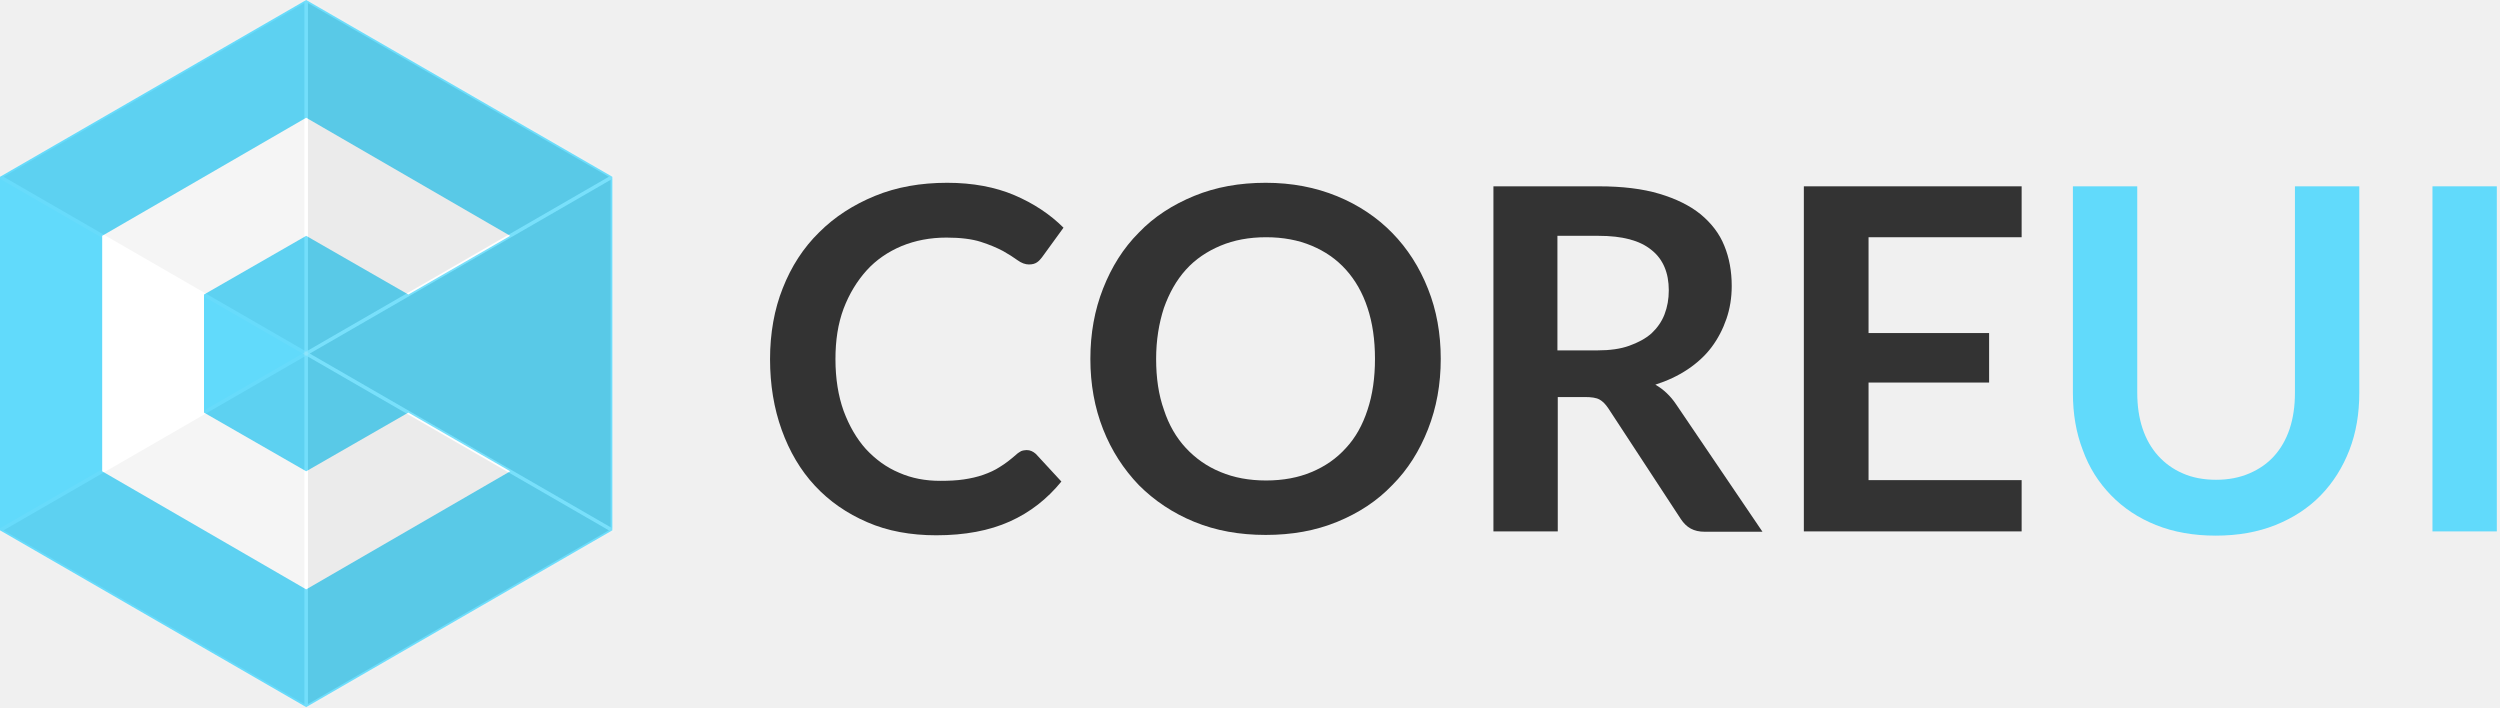
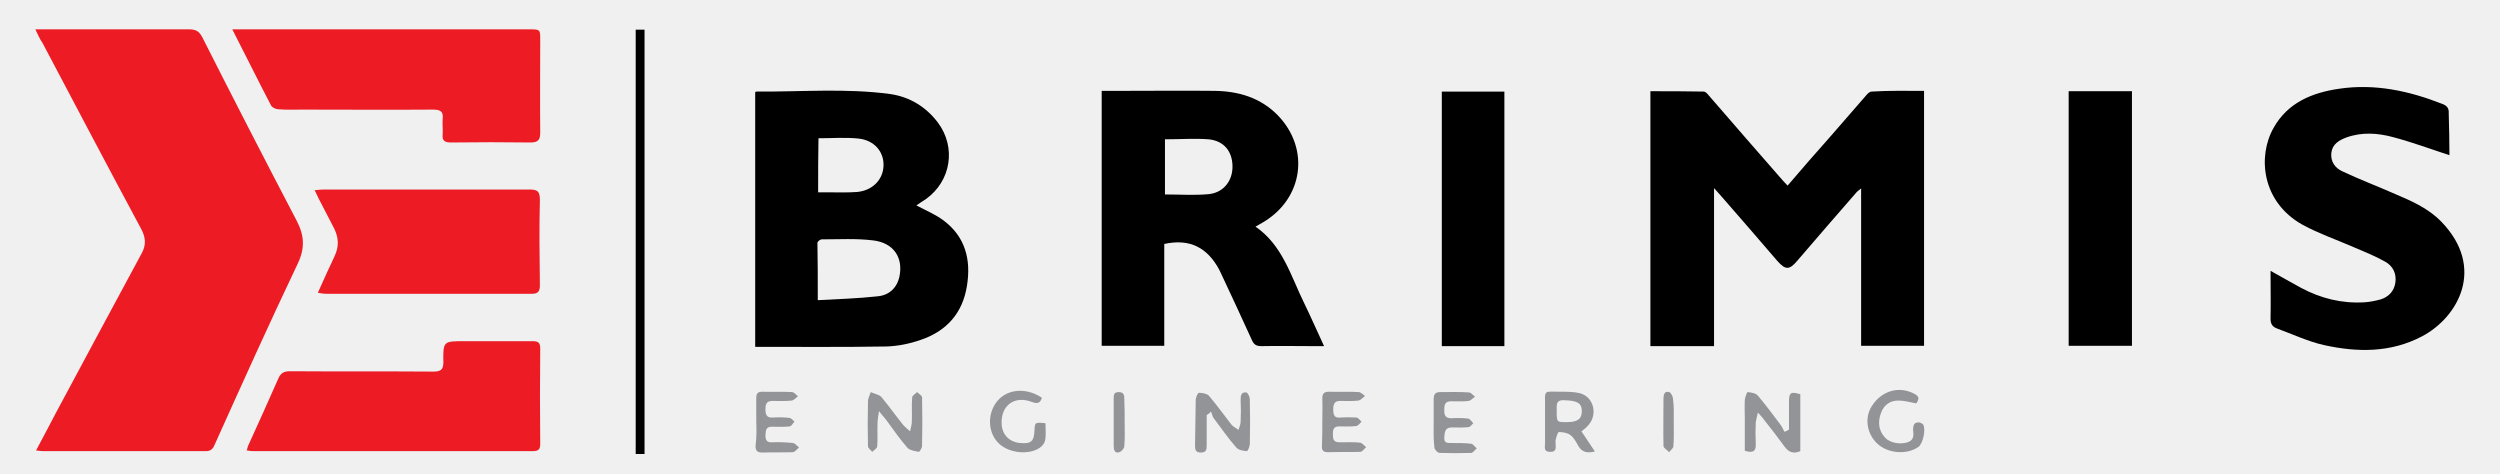
- <svg xmlns="http://www.w3.org/2000/svg" version="1.1" id="Warstwa_1" x="0px" y="0px" width="707.1px" height="200px" viewBox="0 0 707.1 200" enable-background="new 0 0 707.1 200" xml:space="preserve">
-   <polygon fill="#61DAFB" points="0,150 0,50 86.6,0 173.2,50 173.2,150 86.6,200 " />
-   <polygon fill="#FFFFFF" points="86.6,133.3 57.7,116.7 57.7,83.3 86.6,66.7 115.5,83.3 144.3,66.7 86.6,33.3 28.9,66.7 28.9,133.3   86.6,166.7 144.3,133.3 115.5,116.7 " />
-   <polygon opacity="0.04" stroke="#FFFFFF" stroke-miterlimit="10" enable-background="new    " points="0,50 86.6,100 86.6,0 " />
-   <polygon opacity="0.04" stroke="#FFFFFF" stroke-miterlimit="10" enable-background="new    " points="0,150 86.6,200 86.6,100 " />
-   <polygon opacity="0.08" stroke="#FFFFFF" stroke-miterlimit="10" enable-background="new    " points="86.6,100 173.2,150 173.2,50   " />
-   <polygon fill-opacity="0" points="86.6,100 0,50 0,150 " />
-   <polygon opacity="0.08" stroke="#FFFFFF" stroke-miterlimit="10" enable-background="new    " points="173.2,150 86.6,100 86.6,200   " />
-   <polygon opacity="0.08" stroke="#FFFFFF" stroke-miterlimit="10" enable-background="new    " points="173.2,50 86.6,0 86.6,100 " />
+ <svg xmlns="http://www.w3.org/2000/svg" version="1.1" id="Warstwa_1" x="0px" y="0px" viewBox="0 0 707.1 134" style="enable-background:new 0 0 707.1 134;" xml:space="preserve">
+   <style type="text/css">
+ 	.st0{fill:#ED1B24;}
+ 	.st1{fill:#939497;}
+ </style>
+   <path class="st0" d="M10,8.3c1.4,0,2.2,0,3.1,0c13.5,0,26.9,0,40.4,0c1.8,0,2.8,0.5,3.7,2.2c8.8,17.4,17.7,34.7,26.7,51.9  c2.2,4.2,2.4,7.8,0.3,12.2c-8.1,17-15.8,34.1-23.5,51.2c-0.5,1.2-1.1,1.8-2.5,1.8c-15.4,0-30.7,0-46.1,0c-0.5,0-1-0.1-1.9-0.2  c2-3.7,3.8-7.2,5.6-10.6c8.1-15.1,16.2-30.2,24.3-45.2c1.3-2.4,1.1-4.5-0.2-6.9c-9.4-17.5-18.6-35-27.9-52.6  C11.2,11,10.8,9.9,10,8.3z" />
+   <path d="M544.2,25.7c0,24.2,0,48,0,72.1c-5.9,0-11.7,0-17.8,0c0-14.7,0-29.4,0-44.5c-0.7,0.6-1.1,0.8-1.4,1.2  c-5.6,6.4-11.2,12.9-16.7,19.3c-2.2,2.6-3.3,2.6-5.6,0c-5.2-6-10.3-12-15.5-17.9c-0.6-0.7-1.3-1.5-2.4-2.7c0,15.3,0,29.9,0,44.7  c-6.2,0-12,0-18,0c0-24,0-47.9,0-72.1c5.1,0,10.1,0,15.1,0.1c0.5,0,1.1,0.7,1.5,1.2c6.9,8,13.9,16,20.8,23.9  c0.4,0.4,0.8,0.9,1.4,1.5c4.1-4.8,8.1-9.4,12.2-14c3.3-3.8,6.7-7.7,10-11.5c0.4-0.5,1-1.1,1.6-1.1C534.2,25.6,539.1,25.7,544.2,25.7  z" />
+   <path d="M259.2,58.1c2.6,1.4,5.3,2.5,7.6,4.2c6.2,4.6,7.9,11.1,6.7,18.5c-1.2,7.7-5.7,12.8-13,15.3c-3.1,1.1-6.5,1.8-9.8,1.9  c-12.3,0.2-24.6,0.1-37.1,0.1c0-24.1,0-48,0-72c0.1-0.1,0.2-0.2,0.2-0.2c12.7,0.1,25.4-1,38,0.7c5.5,0.8,10.1,3.6,13.5,8.1  c5.2,7,3.7,16.5-3.4,21.6C261,56.9,260,57.5,259.2,58.1z M231.3,84.9c5.9-0.3,11.5-0.5,17-1.1c3.1-0.3,5.4-2.3,6.1-5.6  c1.1-5.3-1.6-9.5-7.4-10.2c-4.8-0.6-9.7-0.3-14.6-0.3c-0.4,0-1.2,0.6-1.2,1C231.3,73.9,231.3,79.1,231.3,84.9z M231.4,54.4  c1.2,0,2.1,0,3,0c2.7,0,5.3,0.1,8-0.1c4.4-0.4,7.4-3.5,7.5-7.5c0.1-3.9-2.6-7.1-7-7.6c-3.7-0.4-7.5-0.1-11.4-0.1  C231.4,44.2,231.4,49.2,231.4,54.4z" />
+   <path d="M329.3,69c0,4.8,0,9.6,0,14.3c0,4.8,0,9.6,0,14.5c-5.9,0-11.7,0-17.7,0c0-24,0-48,0-72.1c1.8,0,3.4,0,5.1,0  c9,0,18-0.1,26.9,0c6.7,0.1,12.9,1.9,17.8,6.9c9.2,9.5,7.2,23.6-4.2,30.3c-0.6,0.4-1.3,0.7-2.1,1.2c7.7,5.3,10,14,13.8,21.7  c1.9,3.9,3.6,7.8,5.6,12.1c-1.2,0-2,0-2.9,0c-4.9,0-9.9-0.1-14.8,0c-1.6,0-2.2-0.5-2.8-1.9c-2.9-6.4-5.9-12.8-8.9-19.2  c-0.1-0.2-0.2-0.4-0.3-0.6C341.5,70.1,336.6,67.4,329.3,69z M329.5,39.4c0,5.2,0,10.5,0,15.6c4.3,0,8.4,0.3,12.5-0.1  c4.2-0.5,6.7-3.9,6.6-8c-0.1-4.2-2.5-7.1-6.8-7.5C337.8,39.1,333.8,39.4,329.5,39.4z" />
+   <path d="M692.8,43.9c-5.5-1.8-10.6-3.7-15.9-5.1c-4.4-1.2-8.9-1.5-13.3,0.1c-2.1,0.8-3.9,1.9-4.2,4.3c-0.3,2.5,1.1,4.4,3.2,5.3  c4.9,2.3,9.9,4.2,14.9,6.4c4.7,2,9.3,4,13,7.8c12.6,13,4.8,27-5.4,32.4c-8.9,4.7-18.3,4.6-27.8,2.5c-4.5-1-8.9-3.1-13.3-4.7  c-1.3-0.5-1.8-1.3-1.8-2.8c0.1-4.4,0-8.8,0-13.5c3.1,1.7,5.8,3.3,8.6,4.8c5.6,3,11.6,4.5,18,4.1c1.5-0.1,3-0.4,4.5-0.8  c2.2-0.7,3.8-2.2,4.2-4.7c0.4-2.6-0.7-4.8-2.9-6c-2.8-1.6-5.9-2.8-8.9-4.1c-4.8-2.1-9.8-3.8-14.4-6.3c-11.7-6.5-12.8-19.5-8.2-27.5  c4-7.1,10.9-9.9,18.5-11c10.1-1.5,19.8,0.6,29.2,4.3c1.3,0.5,1.9,1.2,1.8,2.7C692.7,36,692.8,40,692.8,43.9z" />
+   <path class="st0" d="M65.7,8.3c1.4,0,2.3,0,3.2,0c26.9,0,53.8,0,80.8,0c3.1,0,3.1,0,3.1,3.1c0,8.7-0.1,17.3,0,26  c0,2.1-0.5,2.9-2.8,2.9c-7.5-0.1-14.9-0.1-22.4,0c-1.7,0-2.6-0.4-2.4-2.3c0.1-1.4-0.1-2.9,0-4.3c0.3-2.2-0.7-2.7-2.7-2.7  c-12.3,0.1-24.6,0-37,0c-2.3,0-4.6,0.1-6.8-0.1c-0.7,0-1.7-0.5-2-1C73.1,23,69.6,15.9,65.7,8.3z" />
+   <path class="st0" d="M69.8,127.4c0.2-0.7,0.3-1.3,0.6-1.8c2.8-6.2,5.6-12.3,8.3-18.5c0.7-1.6,1.6-2.1,3.3-2.1  c13.5,0.1,27.1,0,40.6,0.1c2,0,2.8-0.5,2.8-2.6c-0.1-6,0-6,5.9-6c6.5,0,12.9,0,19.4,0c1.6,0,2.1,0.5,2.1,2.1c-0.1,9-0.1,18,0,26.9  c0,1.5-0.4,2.1-2.1,2.1c-26.4,0-52.8,0-79.2,0C71,127.6,70.5,127.5,69.8,127.4z" />
+   <path class="st0" d="M89.9,82.8c1-2.2,1.9-4.2,2.8-6.2c0.7-1.5,1.4-2.9,2-4.3c1.2-2.6,1.1-5.1-0.2-7.7c-1.5-2.8-2.9-5.7-4.4-8.5  c-0.3-0.6-0.6-1.3-1.1-2.3c1.1-0.1,1.8-0.2,2.5-0.2c19.4,0,38.8,0,58.2,0c2.2,0,3,0.4,3,2.9c-0.2,8.1-0.1,16.1,0,24.2  c0,1.7-0.5,2.4-2.3,2.4c-19.4,0-38.8,0-58.2,0C91.6,83.1,91,83,89.9,82.8z" />
+   <path d="M585.1,25.8c6.1,0,11.9,0,17.9,0c0,24,0,47.9,0,72c-5.9,0-11.8,0-17.9,0C585.1,73.8,585.1,49.9,585.1,25.8z" />
+   <path d="M425.5,97.9c-6,0-11.7,0-17.7,0c0-24,0-47.9,0-72c5.9,0,11.7,0,17.7,0C425.5,49.8,425.5,73.7,425.5,97.9z" />
+   <path d="M179.8,8.4c0.9,0,1.6,0,2.5,0c0,40,0,79.9,0,120c-0.8,0-1.6,0-2.5,0C179.8,88.5,179.8,48.6,179.8,8.4z" />
  <g>
-     <path fill="#333333" d="M290.4,127.3c1,0,1.8,0.4,2.6,1.1l7.2,7.8c-4,4.9-8.8,8.7-14.6,11.3c-5.8,2.6-12.7,3.9-20.8,3.9   c-7.2,0-13.8-1.2-19.5-3.7c-5.8-2.5-10.7-5.9-14.8-10.3c-4.1-4.4-7.2-9.7-9.4-15.8c-2.2-6.1-3.3-12.8-3.3-20   c0-7.3,1.2-14.1,3.6-20.1c2.4-6.1,5.8-11.4,10.3-15.8c4.4-4.4,9.7-7.8,15.8-10.3s12.9-3.7,20.4-3.7c7.2,0,13.6,1.2,19,3.5   s10.1,5.4,13.9,9.2l-6.1,8.4c-0.4,0.5-0.8,1-1.4,1.4s-1.3,0.6-2.3,0.6s-2.1-0.4-3.2-1.2s-2.5-1.7-4.1-2.6c-1.7-0.9-3.8-1.8-6.3-2.6   c-2.5-0.8-5.8-1.2-9.7-1.2c-4.6,0-8.8,0.8-12.7,2.4c-3.8,1.6-7.2,3.9-9.9,6.9s-4.9,6.6-6.5,10.8c-1.6,4.3-2.3,9-2.3,14.3   c0,5.5,0.8,10.4,2.3,14.6c1.6,4.3,3.7,7.9,6.3,10.8c2.7,2.9,5.8,5.2,9.4,6.7c3.6,1.6,7.5,2.3,11.6,2.3c2.5,0,4.7-0.1,6.7-0.4   c2-0.3,3.8-0.7,5.5-1.3s3.3-1.3,4.8-2.3c1.5-0.9,3-2.1,4.5-3.4c0.4-0.4,0.9-0.7,1.4-1C289.3,127.4,289.9,127.3,290.4,127.3z" />
-     <path fill="#333333" d="M407.5,101.5c0,7.2-1.2,13.8-3.6,19.9s-5.7,11.4-10.1,15.8c-4.3,4.5-9.5,7.9-15.6,10.4s-12.8,3.7-20.2,3.7   c-7.4,0-14.1-1.2-20.2-3.7s-11.3-6-15.7-10.4c-4.3-4.5-7.7-9.7-10.1-15.8c-2.4-6.1-3.6-12.7-3.6-19.9c0-7.2,1.2-13.8,3.6-19.9   s5.7-11.4,10.1-15.8c4.3-4.5,9.6-7.9,15.7-10.4s12.8-3.7,20.2-3.7c7.4,0,14.1,1.3,20.2,3.8s11.3,6,15.6,10.4   c4.3,4.4,7.7,9.7,10.1,15.8C406.3,87.7,407.5,94.3,407.5,101.5z M388.9,101.5c0-5.4-0.7-10.2-2.1-14.4c-1.4-4.3-3.5-7.9-6.1-10.8   c-2.7-3-5.9-5.2-9.7-6.8c-3.8-1.6-8.1-2.4-12.9-2.4s-9.1,0.8-12.9,2.4s-7.1,3.8-9.8,6.8c-2.7,3-4.7,6.6-6.2,10.8   c-1.4,4.3-2.2,9.1-2.2,14.4c0,5.4,0.7,10.2,2.2,14.4c1.4,4.3,3.5,7.9,6.2,10.8s5.9,5.2,9.8,6.8c3.8,1.6,8.1,2.4,12.9,2.4   s9.1-0.8,12.9-2.4c3.8-1.6,7-3.8,9.7-6.8c2.7-2.9,4.7-6.5,6.1-10.8C388.2,111.7,388.9,106.9,388.9,101.5z" />
-     <path fill="#333333" d="M440.6,112.2v38.1h-18.2V52.7h29.8c6.7,0,12.4,0.7,17.1,2.1c4.7,1.4,8.6,3.3,11.7,5.8   c3,2.5,5.3,5.4,6.7,8.9c1.4,3.4,2.1,7.2,2.1,11.4c0,3.3-0.5,6.4-1.5,9.3s-2.4,5.6-4.2,8c-1.8,2.4-4.1,4.5-6.8,6.3   c-2.7,1.8-5.7,3.2-9.1,4.3c2.3,1.3,4.3,3.2,5.9,5.6l24.4,36h-16.3c-1.6,0-2.9-0.3-4-0.9c-1.1-0.6-2-1.5-2.8-2.7l-20.5-31.3   c-0.8-1.2-1.6-2-2.5-2.5s-2.3-0.7-4.1-0.7h-7.7V112.2z M440.6,99.1h11.3c3.4,0,6.4-0.4,8.9-1.3s4.6-2,6.3-3.5   c1.6-1.5,2.9-3.3,3.7-5.4c0.8-2.1,1.2-4.3,1.2-6.8c0-4.9-1.6-8.8-4.9-11.4c-3.3-2.7-8.2-4-15-4h-11.6v32.4H440.6z" />
-     <path fill="#333333" d="M571.8,52.7v14.4h-43.3v27.1h34.1v14h-34.1v27.6h43.3v14.5h-61.6V52.7H571.8z" />
-     <path fill="#61DAFB" d="M626.8,135.7c3.5,0,6.6-0.6,9.4-1.8c2.8-1.2,5.1-2.8,7-4.9c1.9-2.1,3.4-4.7,4.4-7.7s1.5-6.4,1.5-10.1V52.7   h18.2v58.5c0,5.8-0.9,11.2-2.8,16.1c-1.9,4.9-4.6,9.2-8.1,12.8c-3.5,3.6-7.8,6.4-12.8,8.4s-10.6,3-16.9,3s-11.9-1-16.9-3   s-9.2-4.8-12.7-8.4c-3.5-3.6-6.2-7.8-8-12.8c-1.9-4.9-2.8-10.3-2.8-16.1V52.7h18.2v58.4c0,3.7,0.5,7.1,1.5,10.1s2.5,5.6,4.4,7.7   s4.2,3.8,7,5C620.1,135.1,623.3,135.7,626.8,135.7z" />
-     <path fill="#61DAFB" d="M706.2,150.3H688V52.7h18.2V150.3z" />
+     <g>
+       <path class="st1" d="M506,121.5c0-2.6,0-5.3,0-7.9c0-2.6,0.5-2.9,3.2-2.1c0,5.3,0,10.7,0,16.1c-1.8,0.8-3.2,0.4-4.4-1.2    c-1.9-2.6-3.8-5.1-5.8-7.6c-0.4-0.6-0.9-1.1-1.8-2.1c-0.3,1.3-0.5,2-0.6,2.7c-0.1,2-0.1,4.1,0,6.1c0.1,2.2-0.8,2.7-3.1,2    c0-2.9,0-5.9,0-8.9c0-1.8-0.1-3.7,0-5.5c0.1-0.8,0.6-2.2,0.8-2.2c1,0.1,2.3,0.3,2.9,1c2.2,2.6,4.2,5.3,6.3,8.1    c0.5,0.6,0.8,1.4,1.2,2.1C505.3,122,505.6,121.7,506,121.5z" />
+       <path class="st1" d="M341.3,117.4c0,2.9,0,5.7,0,8.6c0,1.3-0.2,2-1.7,2c-1.4,0-1.6-0.8-1.6-1.9c0.1-4.3,0.1-8.7,0.2-13    c0-0.7,0.6-2,0.9-2c0.9,0,2.2,0.2,2.8,0.8c2.3,2.7,4.3,5.5,6.4,8.2c0.5,0.6,1.4,1,2,1.5c0.2-0.8,0.6-1.5,0.6-2.3    c0.1-2,0.1-4.1,0-6.2c0-1.1,0.1-2.3,1.6-2.1c0.5,0.1,1,1.3,1,2c0.1,4.2,0.1,8.4,0,12.5c0,0.8-0.6,2.2-0.9,2.1    c-1-0.1-2.3-0.3-2.9-1c-2.3-2.6-4.3-5.5-6.4-8.3c-0.4-0.5-0.5-1.3-0.8-1.9C342.2,116.8,341.8,117.1,341.3,117.4z" />
+       <path class="st1" d="M257.4,122c0.3-1.3,0.5-2,0.5-2.8c0.1-2.3-0.1-4.6,0.1-6.8c0-0.5,0.9-1,1.4-1.5c0.5,0.5,1.4,1,1.4,1.5    c0.1,4.6,0.1,9.1,0,13.7c0,0.6-0.7,1.7-0.9,1.7c-1.1-0.2-2.5-0.4-3.2-1.1c-2.2-2.5-4.1-5.3-6.1-8c-0.5-0.6-1-1.2-2-2.4    c-0.2,1.6-0.4,2.5-0.4,3.4c-0.1,2.2,0.1,4.4-0.1,6.6c0,0.5-0.9,1-1.4,1.5c-0.4-0.5-1.1-1-1.2-1.5c-0.1-4.3-0.1-8.5,0-12.8    c0-0.9,0.5-1.7,0.8-2.6c1,0.5,2.4,0.7,3,1.4c2.1,2.5,4,5.2,6,7.7C255.9,120.7,256.5,121.2,257.4,122z" />
+       <path class="st1" d="M447.3,122c1.3,1.9,2.5,3.7,3.8,5.7c-2.1,0.5-3.6,0.3-4.7-1.6c-0.6-1.1-1.3-2.4-2.3-3.1    c-0.8-0.6-2.2-0.8-3.2-0.8c-0.3,0-0.7,1.4-0.9,2.2c-0.1,0.3,0,0.8,0,1.1c0,1.1,0.3,2.4-1.6,2.3c-1.9,0-1.4-1.4-1.4-2.5    c0-3.3,0-6.7,0-10c0-5.3-0.6-4.5,4.6-4.5c1.7,0,3.5,0,5.2,0.4c4,1,5.2,6.1,2.4,9.1C448.7,120.9,448.1,121.4,447.3,122z     M440.3,116.2c0,3.2,0,3.2,2.8,3.2c3.1,0,4.3-0.9,4.3-3.1c0-2.3-1.3-3-5-3.1C439.8,113.1,440.4,114.8,440.3,116.2z" />
+       <path class="st1" d="M374,119.3c0-2.2,0.1-4.4,0-6.6c0-1.4,0.5-1.9,1.9-1.9c2.8,0.1,5.6-0.1,8.4,0.1c0.6,0,1.2,0.7,1.8,1.1    c-0.6,0.4-1.2,1.2-1.9,1.3c-1.7,0.2-3.3,0.1-5,0.1c-1.9-0.1-2.1,1.1-2.1,2.5c0,1.4,0.3,2.4,2,2.2c1.5-0.1,3.1-0.1,4.6,0    c0.5,0.1,1,0.8,1.4,1.2c-0.5,0.4-0.9,1.1-1.5,1.2c-1.6,0.2-3.2,0.1-4.8,0.1c-1.5,0-1.8,0.8-1.8,2c0,1.2-0.1,2.5,1.8,2.5    c2,0,4-0.1,5.9,0.1c0.6,0.1,1.1,0.8,1.7,1.3c-0.6,0.5-1.1,1.3-1.7,1.3c-3,0.1-6.1,0-9.1,0.1c-1.3,0-1.8-0.5-1.7-1.8    C374,123.9,374,121.6,374,119.3C374,119.3,374,119.3,374,119.3z" />
+       <path class="st1" d="M405.5,119.5c0-2.2,0-4.4,0-6.6c0-1.3,0.4-2,1.8-2c2.7,0,5.5-0.1,8.2,0.1c0.6,0,1.1,0.8,1.7,1.2    c-0.6,0.4-1.2,1.1-1.8,1.2c-1.7,0.2-3.3,0.1-5,0.1c-1.9,0-1.9,1.3-1.9,2.7c0,1.4,0.5,2.1,2,2.1c1.6-0.1,3.2-0.1,4.8,0.1    c0.5,0.1,0.9,0.8,1.4,1.3c-0.4,0.4-0.9,1.1-1.3,1.1c-1.6,0.2-3.2,0.1-4.8,0.1c-2,0-2,1.5-2.1,2.9c-0.1,1.6,1,1.5,2.1,1.5    c1.8,0,3.7,0,5.5,0.2c0.6,0.1,1,0.9,1.6,1.3c-0.5,0.4-1.1,1.3-1.6,1.3c-3,0.1-5.9,0.1-8.9,0c-0.6,0-1.5-1-1.5-1.6    C405.4,124,405.5,121.7,405.5,119.5z" />
+       <path class="st1" d="M213.9,119.2c0-2.2,0-4.4,0-6.6c0-1.3,0.4-1.8,1.7-1.8c2.8,0.1,5.6-0.1,8.4,0.1c0.6,0,1.2,0.8,1.7,1.2    c-0.6,0.4-1.1,1.1-1.8,1.2c-1.8,0.2-3.6,0.1-5.5,0.1c-1.7,0-1.9,1.1-1.9,2.4c0,1.4,0.3,2.4,2,2.3c1.6-0.1,3.2-0.1,4.8,0.1    c0.5,0,0.9,0.7,1.4,1c-0.4,0.5-0.8,1.3-1.3,1.4c-1.7,0.2-3.3,0.1-5,0.1c-1.8-0.1-1.8,1.1-1.9,2.4c0,1.4,0.4,2.1,1.9,2    c2-0.1,4,0,5.9,0.2c0.6,0.1,1.1,0.8,1.7,1.3c-0.6,0.4-1.1,1.2-1.7,1.3c-2.9,0.1-5.8,0-8.7,0.1c-1.4,0-1.9-0.5-1.9-1.9    C214,123.8,214,121.5,213.9,119.2C213.9,119.2,213.9,119.2,213.9,119.2z" />
+       <path class="st1" d="M542,114.1c-1.7-0.3-3.3-0.8-4.9-0.8c-2.4-0.1-4.2,1.2-5,3.3c-1,2.5-0.9,5.1,1.1,7.2c1.5,1.6,4.6,2,6.6,1.2    c1.7-0.7,1.4-2.2,1.3-3.5c0-1.4,0.4-2.2,1.9-2c0.3,0.1,0.7,0.3,0.9,0.5c0.9,1.3,0,5.5-1.3,6.4c-3.2,2.3-8.6,1.9-11.6-0.9    c-3-2.8-3.7-7.3-1.6-10.6c2.5-4,6.9-5.6,11-4C542.8,111.9,543.1,112.5,542,114.1z" />
+       <path class="st1" d="M295.7,119.7c0,1.7,0.2,3.3-0.1,4.8c-0.1,0.8-0.9,1.8-1.6,2.2c-3,2-8.4,1.5-11.3-1.1    c-2.7-2.4-3.5-6.7-1.8-10.3c2.3-5,8.5-6.3,13.8-2.8c-0.5,1.5-1.2,1.8-2.8,1.2c-4.9-1.9-8.8,0.9-8.6,6.1c0.1,3.1,2.1,5.2,5.2,5.5    c3.2,0.3,4-0.5,4.1-3.7C292.7,119.5,292.7,119.4,295.7,119.7z" />
+       <path class="st1" d="M318.1,119.4c0,2.3,0.1,4.6-0.1,6.8c0,0.6-0.8,1.5-1.4,1.7c-1.3,0.4-1.6-0.6-1.6-1.8c0-4.4,0-8.8,0-13.2    c0-1-0.1-2,1.4-2c1.6,0,1.6,1,1.6,2.1C318.1,115.1,318.1,117.2,318.1,119.4z" />
+       <path class="st1" d="M473.4,119.4c0,2.3,0.1,4.6-0.1,6.8c0,0.6-0.8,1.1-1.2,1.7c-0.5-0.6-1.5-1.1-1.6-1.7c-0.1-4.5,0-9,0-13.5    c0-1.1,0.3-2.2,1.6-1.8c0.5,0.1,1.1,1.3,1.1,2C473.5,115.1,473.4,117.2,473.4,119.4C473.4,119.4,473.4,119.4,473.4,119.4z" />
+     </g>
  </g>
</svg>
